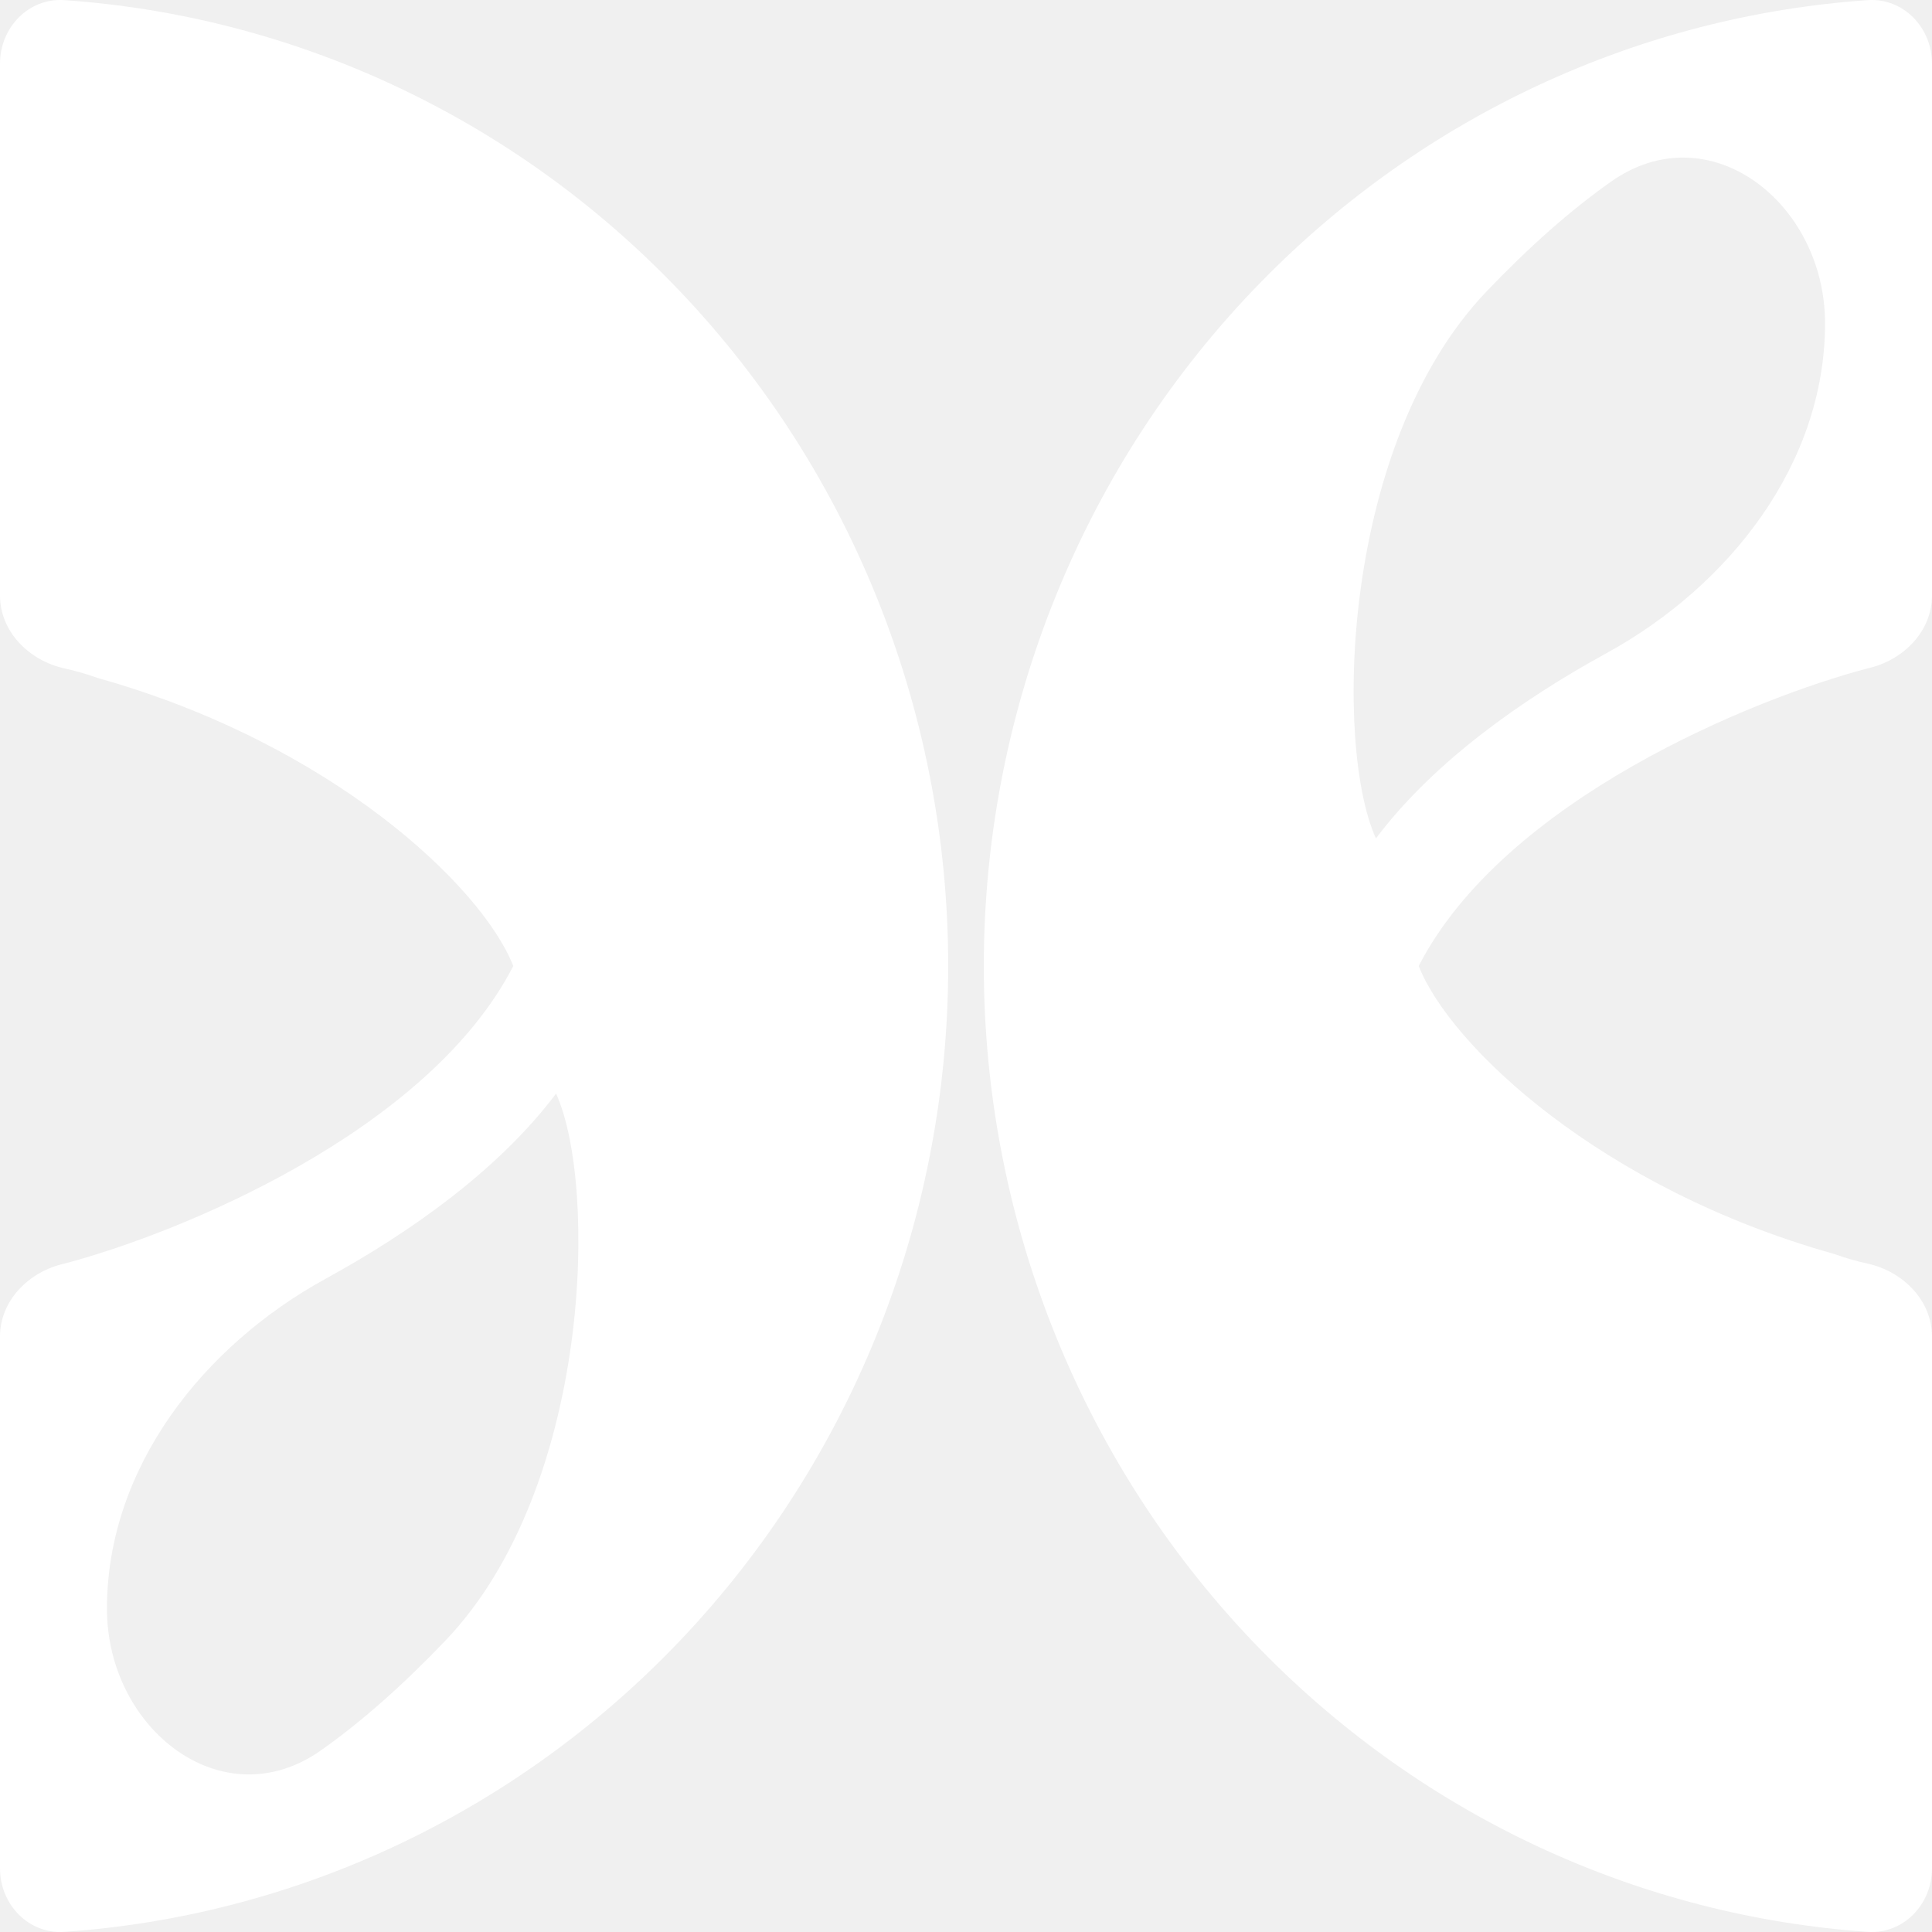
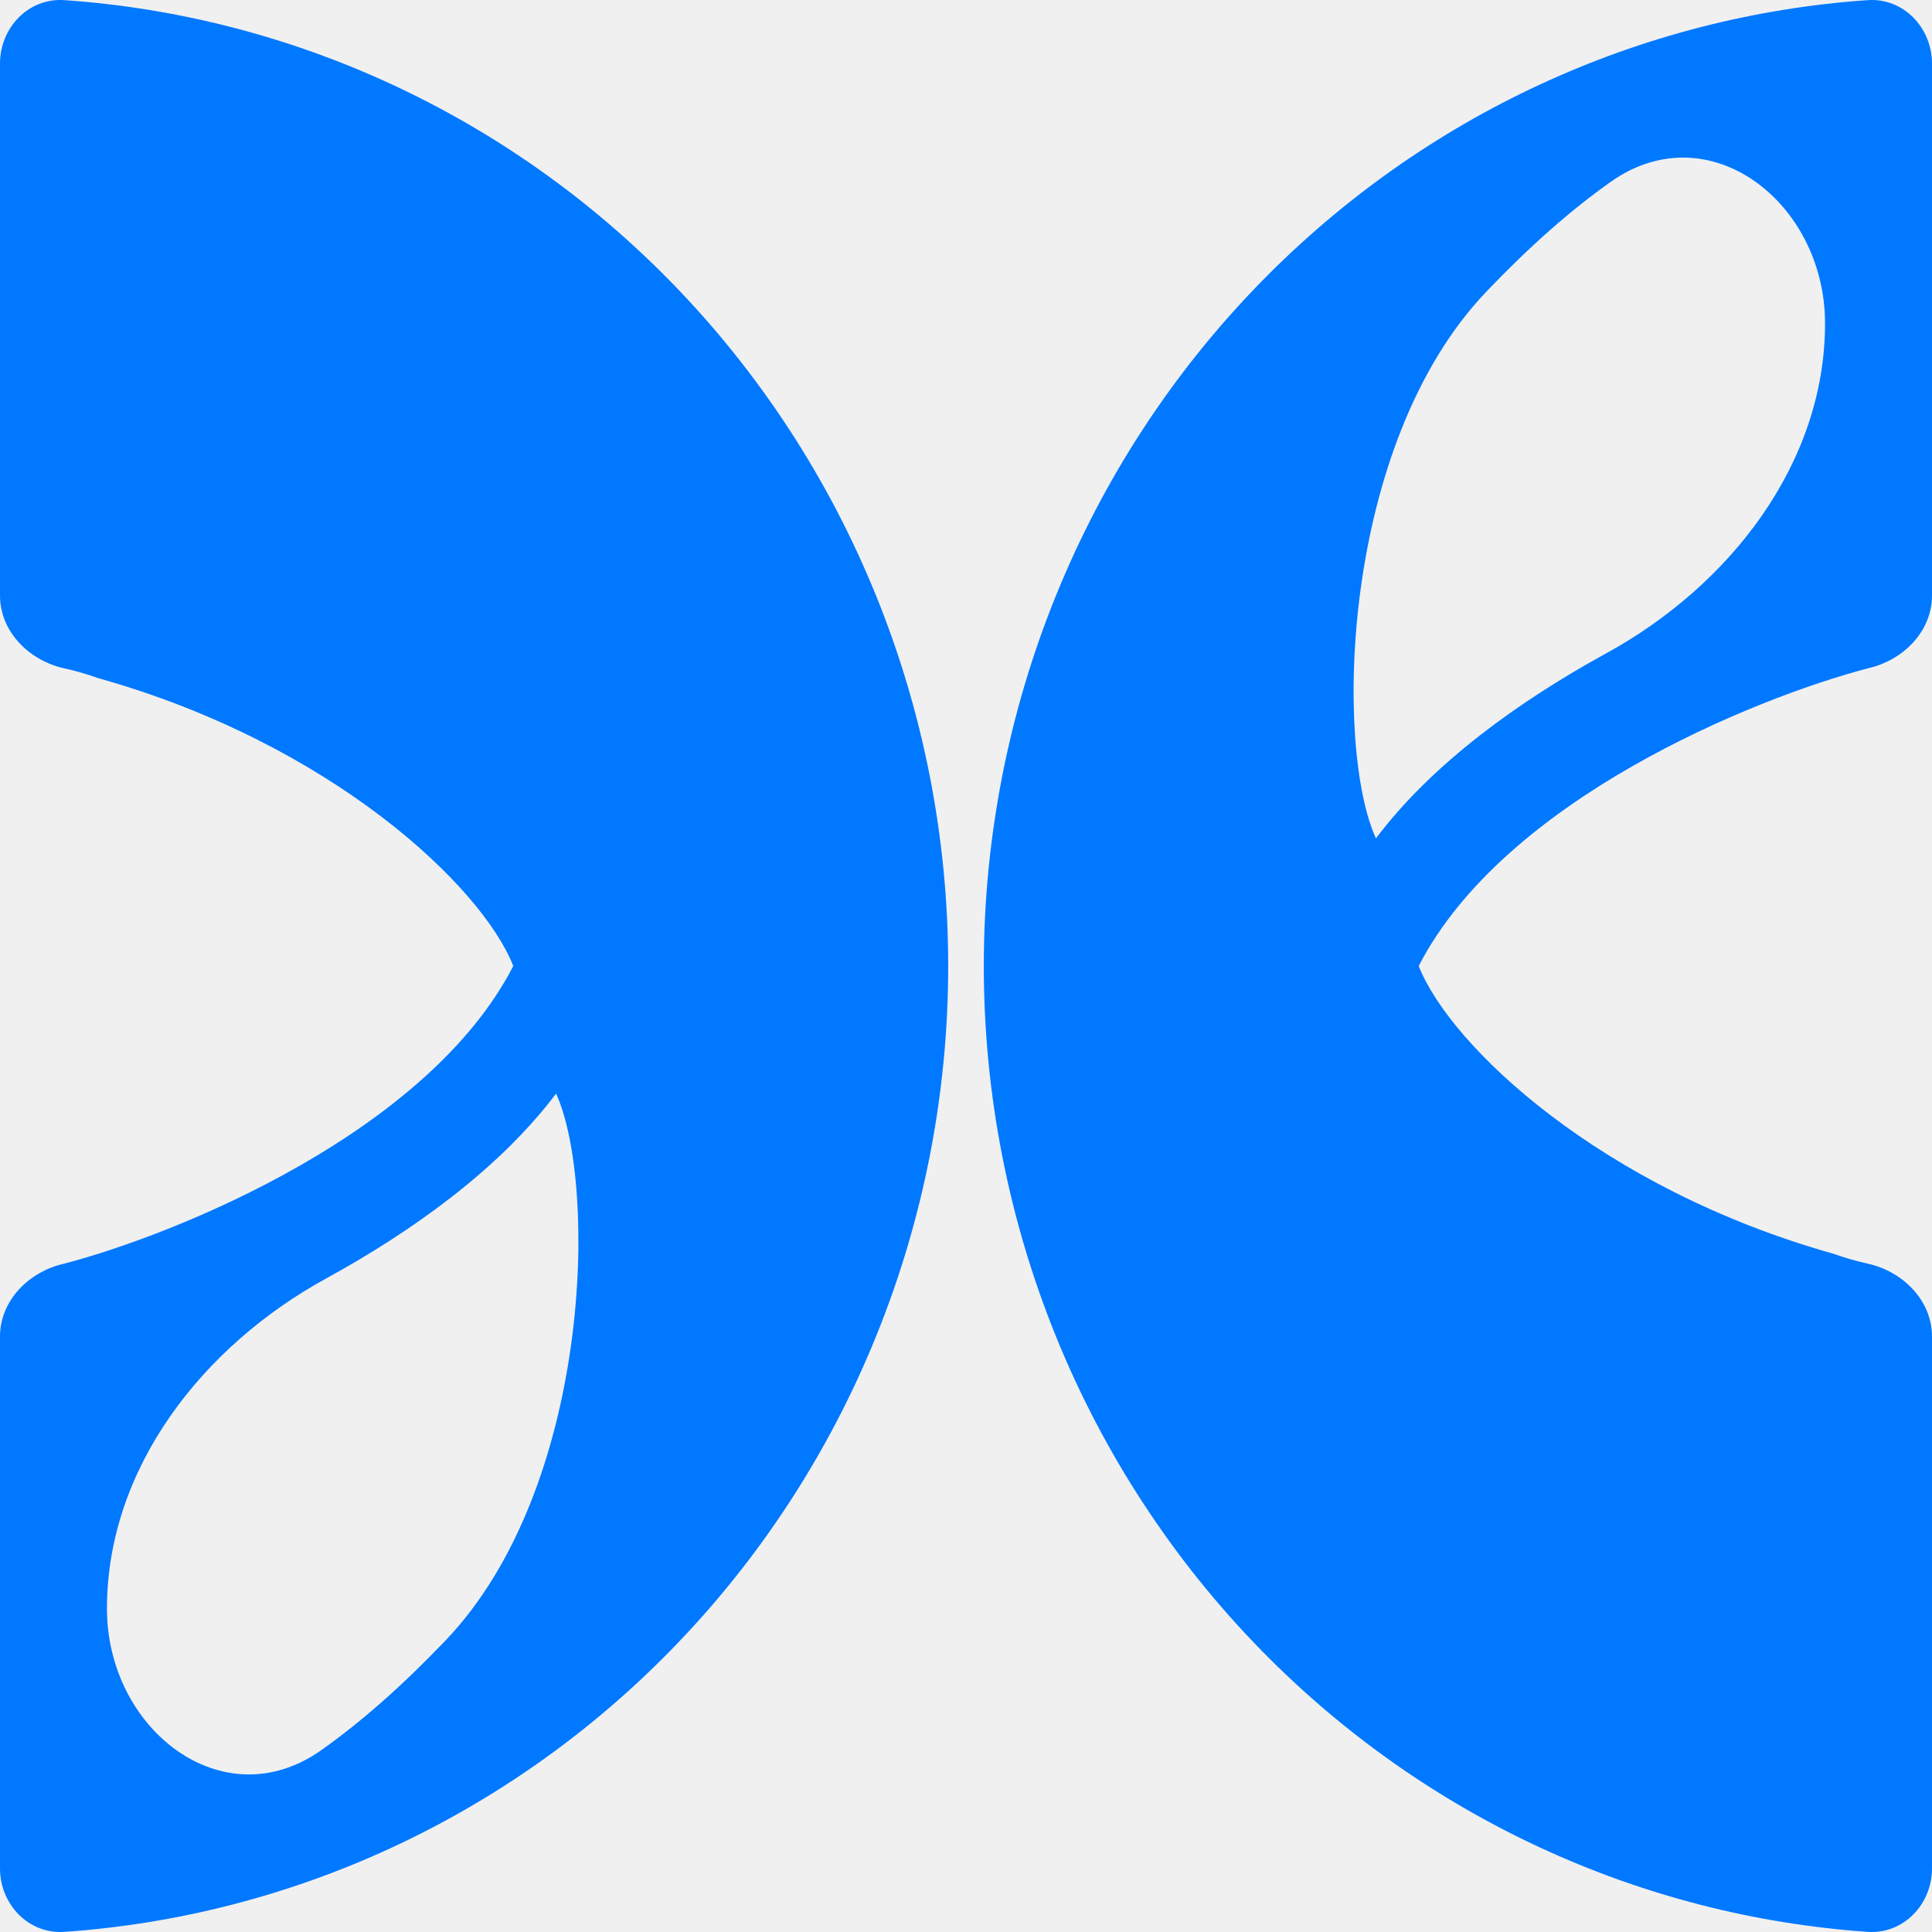
<svg xmlns="http://www.w3.org/2000/svg" width="28" height="28" viewBox="0 0 28 28" fill="none">
-   <path fill-rule="evenodd" clip-rule="evenodd" d="M0 27.077C0 27.604 0.418 28.034 0.933 27.998C4.237 27.769 7.361 26.327 9.717 23.921C12.294 21.29 13.742 17.721 13.742 14C13.742 10.279 12.294 6.71 9.717 4.079C7.361 1.673 4.237 0.231 0.933 0.002C0.418 -0.034 3.16501e-06 0.396 3.0661e-06 0.923L1.5825e-06 8.629C1.4836e-06 9.156 0.423 9.572 0.926 9.685C1.095 9.722 1.261 9.77 1.423 9.828C4.804 10.777 6.985 12.845 7.439 14C6.199 16.409 2.581 17.881 0.926 18.315C0.423 18.428 3.95626e-07 18.845 3.95626e-07 19.371L0 27.077ZM8.059 15.849C8.662 17.17 8.576 21.555 6.458 23.774C5.831 24.43 5.243 24.949 4.657 25.364C3.231 26.375 1.55 25.062 1.55 23.314C1.55 21.277 2.937 19.509 4.724 18.53C5.965 17.85 7.235 16.945 8.059 15.849Z" fill="#ffffff" />
-   <path fill-rule="evenodd" clip-rule="evenodd" d="M28 0.923C28 0.396 27.581 -0.034 27.067 0.002C23.763 0.231 20.64 1.673 18.283 4.079C15.706 6.71 14.258 10.279 14.258 14C14.258 17.721 15.706 21.29 18.283 23.921C20.64 26.327 23.763 27.769 27.067 27.998C27.581 28.034 28 27.604 28 27.077L28 19.371C28 18.845 27.577 18.428 27.074 18.315C26.905 18.278 26.739 18.23 26.577 18.172C23.196 17.223 21.015 15.155 20.561 14C21.801 11.591 25.419 10.119 27.074 9.685C27.577 9.572 28 9.156 28 8.629L28 0.923ZM19.941 12.151C19.338 10.83 19.424 6.445 21.542 4.226C22.169 3.57 22.757 3.051 23.343 2.636C24.769 1.626 26.45 2.938 26.45 4.686C26.45 6.723 25.063 8.491 23.276 9.47C22.035 10.15 20.765 11.055 19.941 12.151Z" fill="#ffffff" />
+   <path fill-rule="evenodd" clip-rule="evenodd" d="M0 27.077C0 27.604 0.418 28.034 0.933 27.998C4.237 27.769 7.361 26.327 9.717 23.921C12.294 21.29 13.742 17.721 13.742 14C13.742 10.279 12.294 6.71 9.717 4.079C7.361 1.673 4.237 0.231 0.933 0.002C0.418 -0.034 3.16501e-06 0.396 3.0661e-06 0.923L1.5825e-06 8.629C1.4836e-06 9.156 0.423 9.572 0.926 9.685C1.095 9.722 1.261 9.77 1.423 9.828C4.804 10.777 6.985 12.845 7.439 14C6.199 16.409 2.581 17.881 0.926 18.315C0.423 18.428 3.95626e-07 18.845 3.95626e-07 19.371L0 27.077ZM8.059 15.849C8.662 17.17 8.576 21.555 6.458 23.774C5.831 24.43 5.243 24.949 4.657 25.364C3.231 26.375 1.55 25.062 1.55 23.314C1.55 21.277 2.937 19.509 4.724 18.53C5.965 17.85 7.235 16.945 8.059 15.849Z" fill="#0078ff" />
+   <path fill-rule="evenodd" clip-rule="evenodd" d="M28 0.923C28 0.396 27.581 -0.034 27.067 0.002C23.763 0.231 20.64 1.673 18.283 4.079C15.706 6.71 14.258 10.279 14.258 14C14.258 17.721 15.706 21.29 18.283 23.921C20.64 26.327 23.763 27.769 27.067 27.998C27.581 28.034 28 27.604 28 27.077L28 19.371C28 18.845 27.577 18.428 27.074 18.315C26.905 18.278 26.739 18.23 26.577 18.172C23.196 17.223 21.015 15.155 20.561 14C21.801 11.591 25.419 10.119 27.074 9.685C27.577 9.572 28 9.156 28 8.629L28 0.923ZM19.941 12.151C19.338 10.83 19.424 6.445 21.542 4.226C22.169 3.57 22.757 3.051 23.343 2.636C24.769 1.626 26.45 2.938 26.45 4.686C26.45 6.723 25.063 8.491 23.276 9.47C22.035 10.15 20.765 11.055 19.941 12.151Z" fill="#0078ff" />
</svg>
